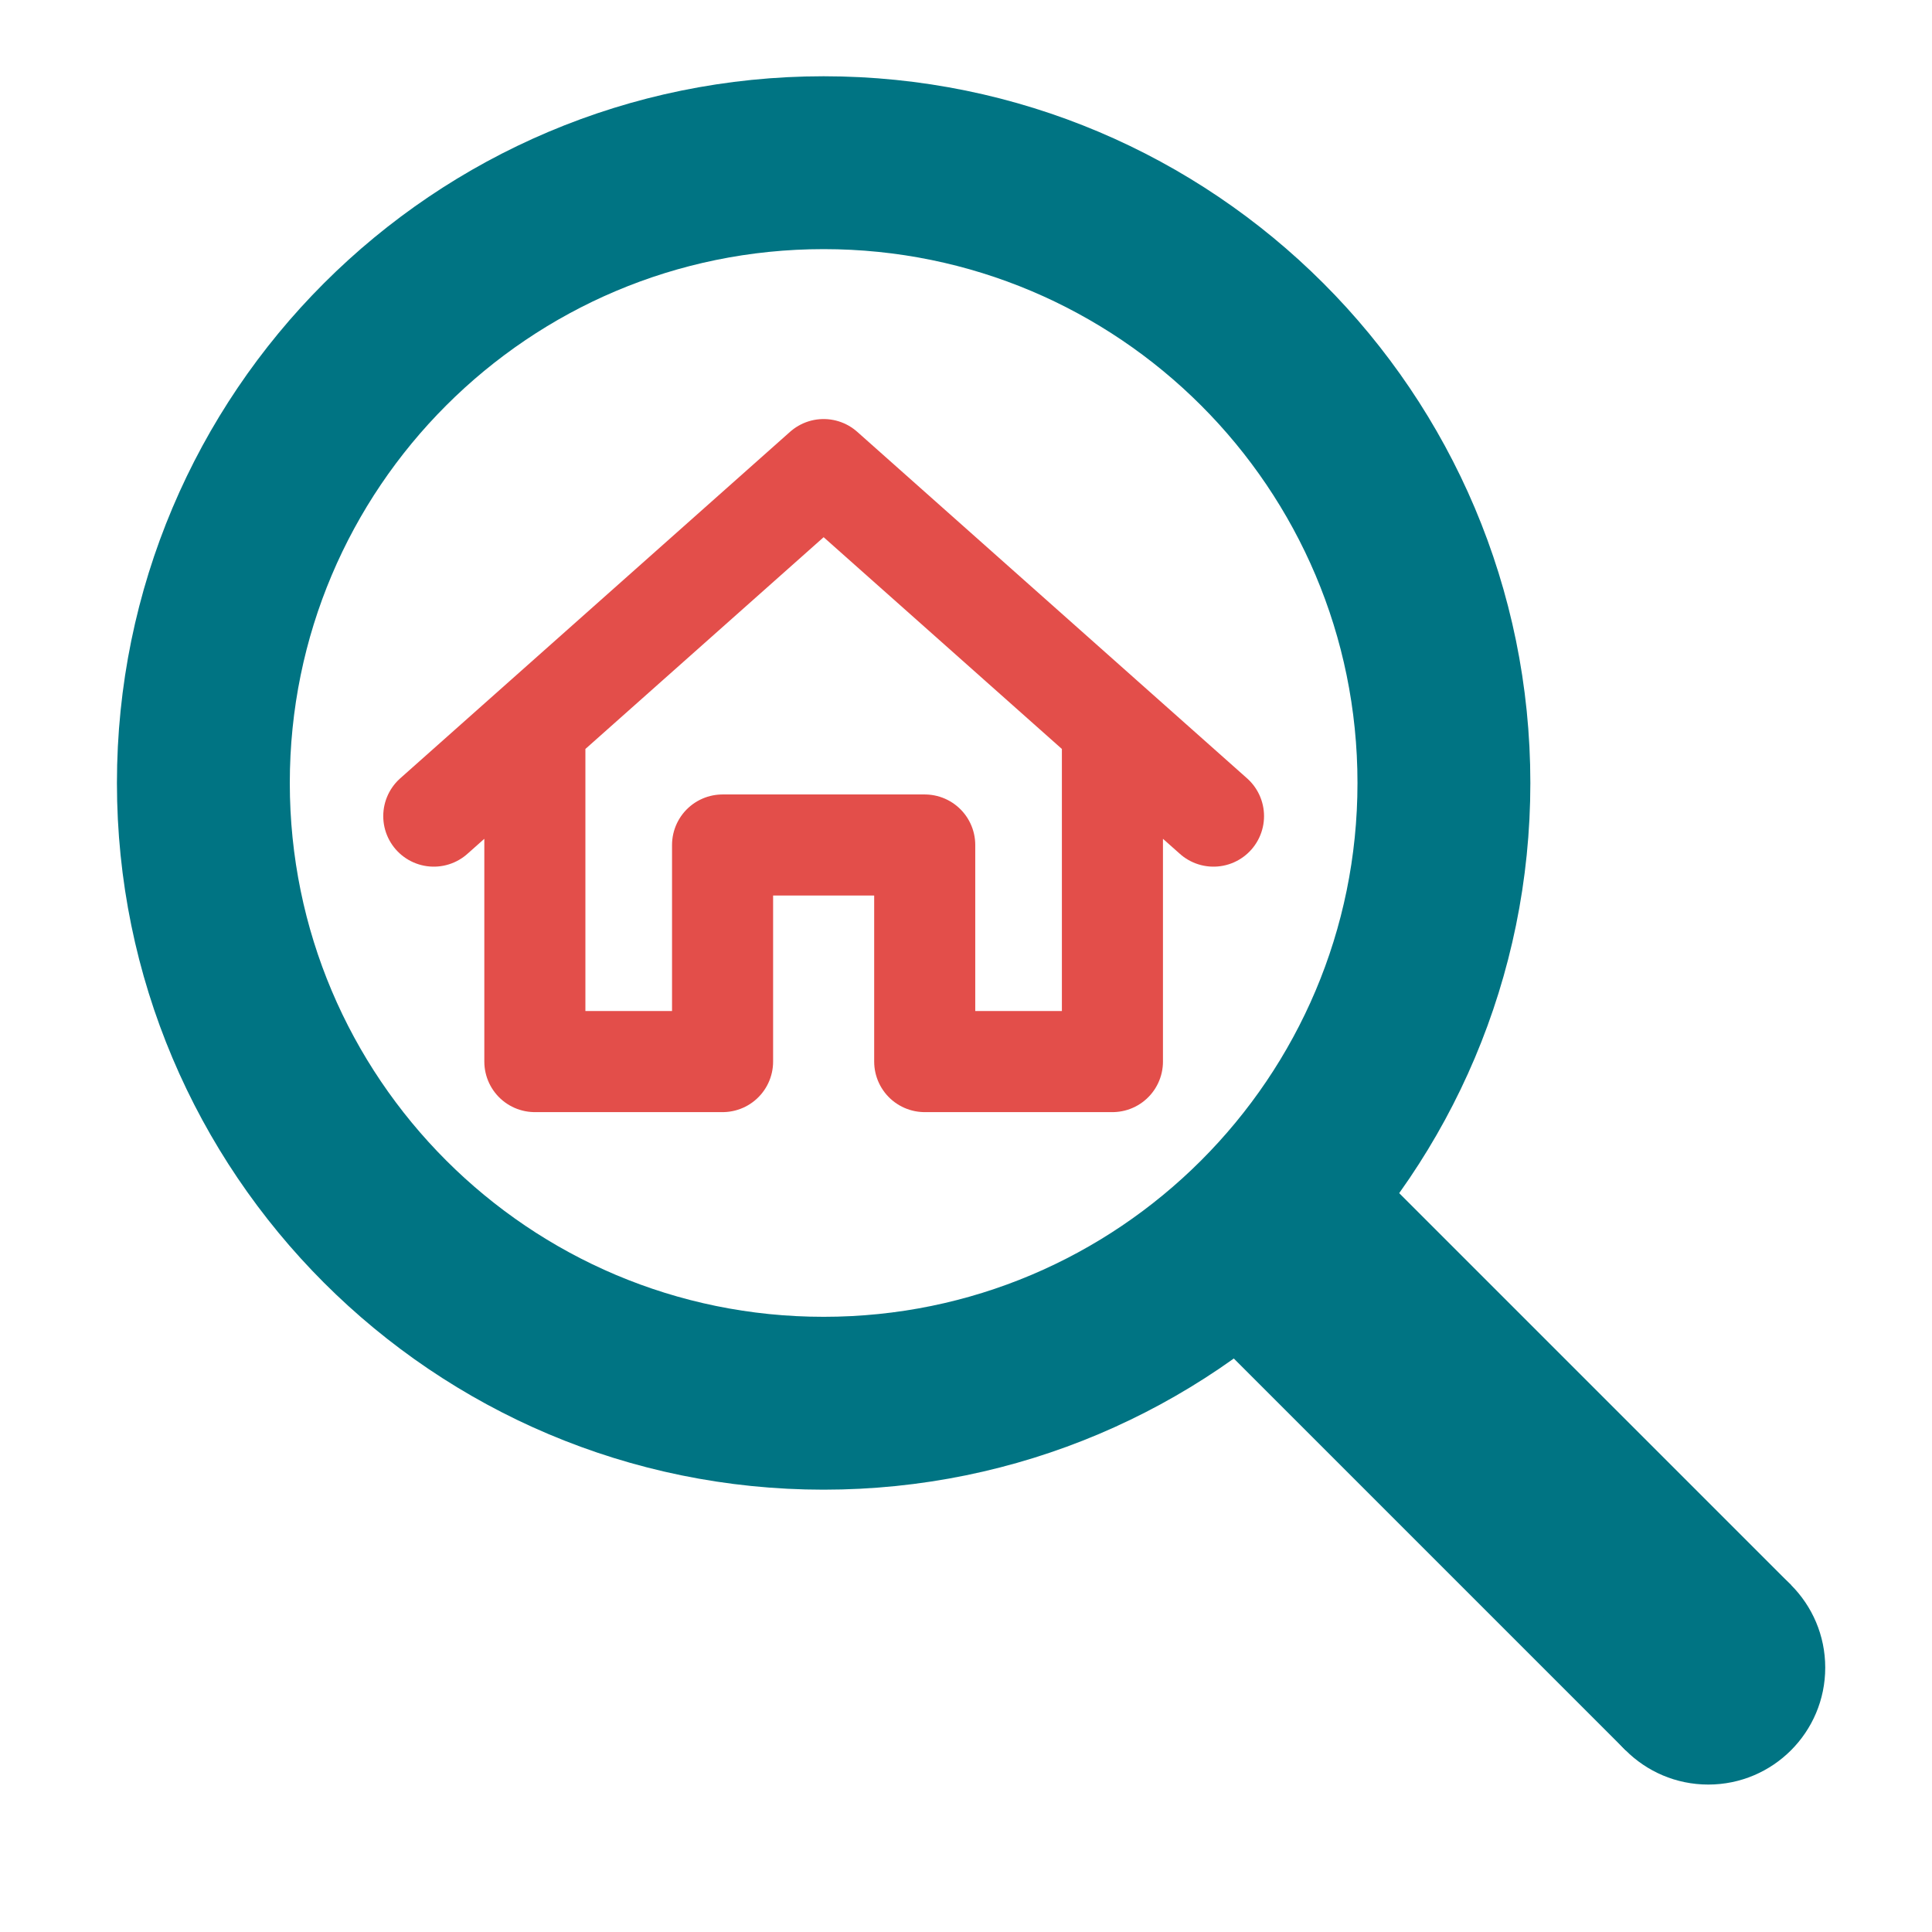
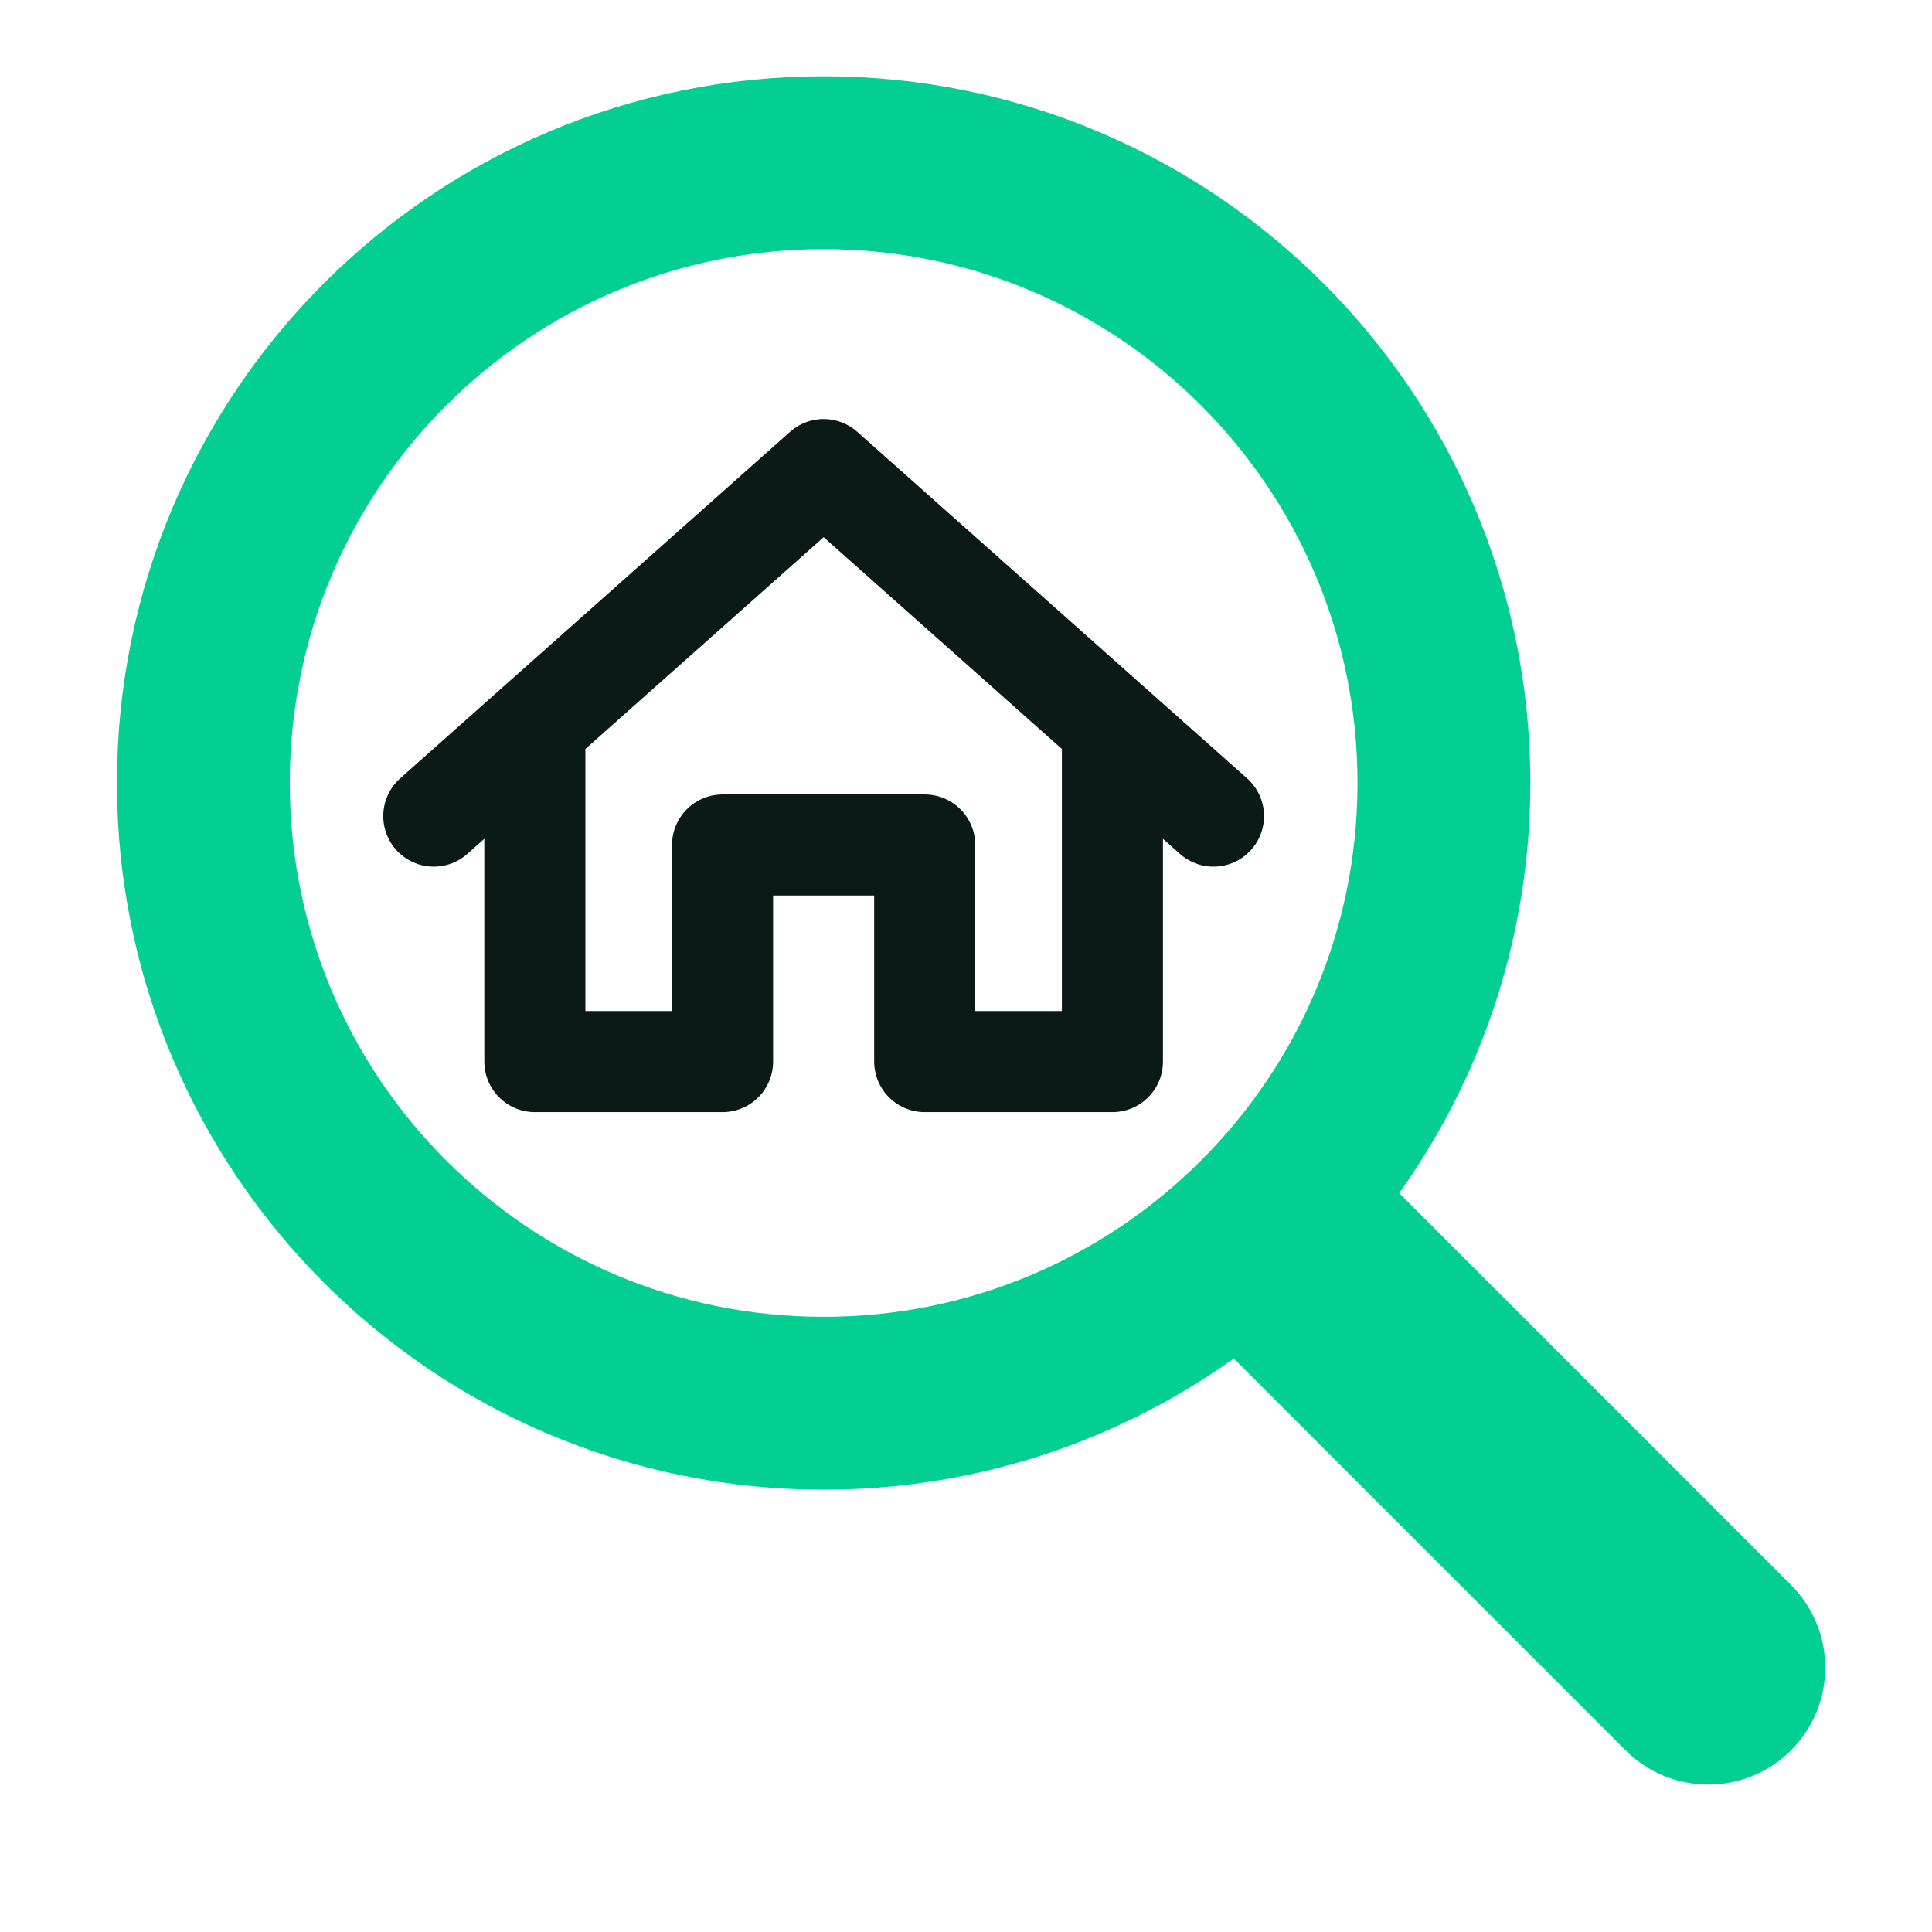
<svg xmlns="http://www.w3.org/2000/svg" viewBox="0 0 380 380" width="380" height="380" role="img" aria-label="Homenet mark">
  <defs />
  <g transform="translate(-60 -60)">
-     <circle cx="222" cy="214" r="122" fill="none" stroke="#007483" stroke-width="34" />
-     <path d="M316 308 L396 388" stroke="#007483" stroke-width="46" stroke-linecap="butt" />
-     <circle cx="396" cy="388" r="23" fill="#007483" />
+     <circle cx="222" cy="214" r="122" fill="none" stroke="#04cf92" stroke-width="34" />
+     <path d="M316 308 L396 388" stroke="#04cf92" stroke-width="46" />
+     <circle cx="396" cy="388" r="23" fill="#04cf92" />
    <g transform="translate(222 212) scale(1.42)">
-       <path d="M-54 6 L0 -42 L54 6 M-40 -6 V40 H-14 V10 H14 V40 H40 V-6" fill="none" stroke="#E34E4A" stroke-width="14" stroke-linecap="round" stroke-linejoin="round" />
+       <path d="M-54 6 L0 -42 L54 6 M-40 -6 V40 H-14 V10 H14 V40 H40 V-6" fill="none" stroke="#0B1A17" stroke-width="14" stroke-linecap="round" stroke-linejoin="round" />
    </g>
  </g>
</svg>
